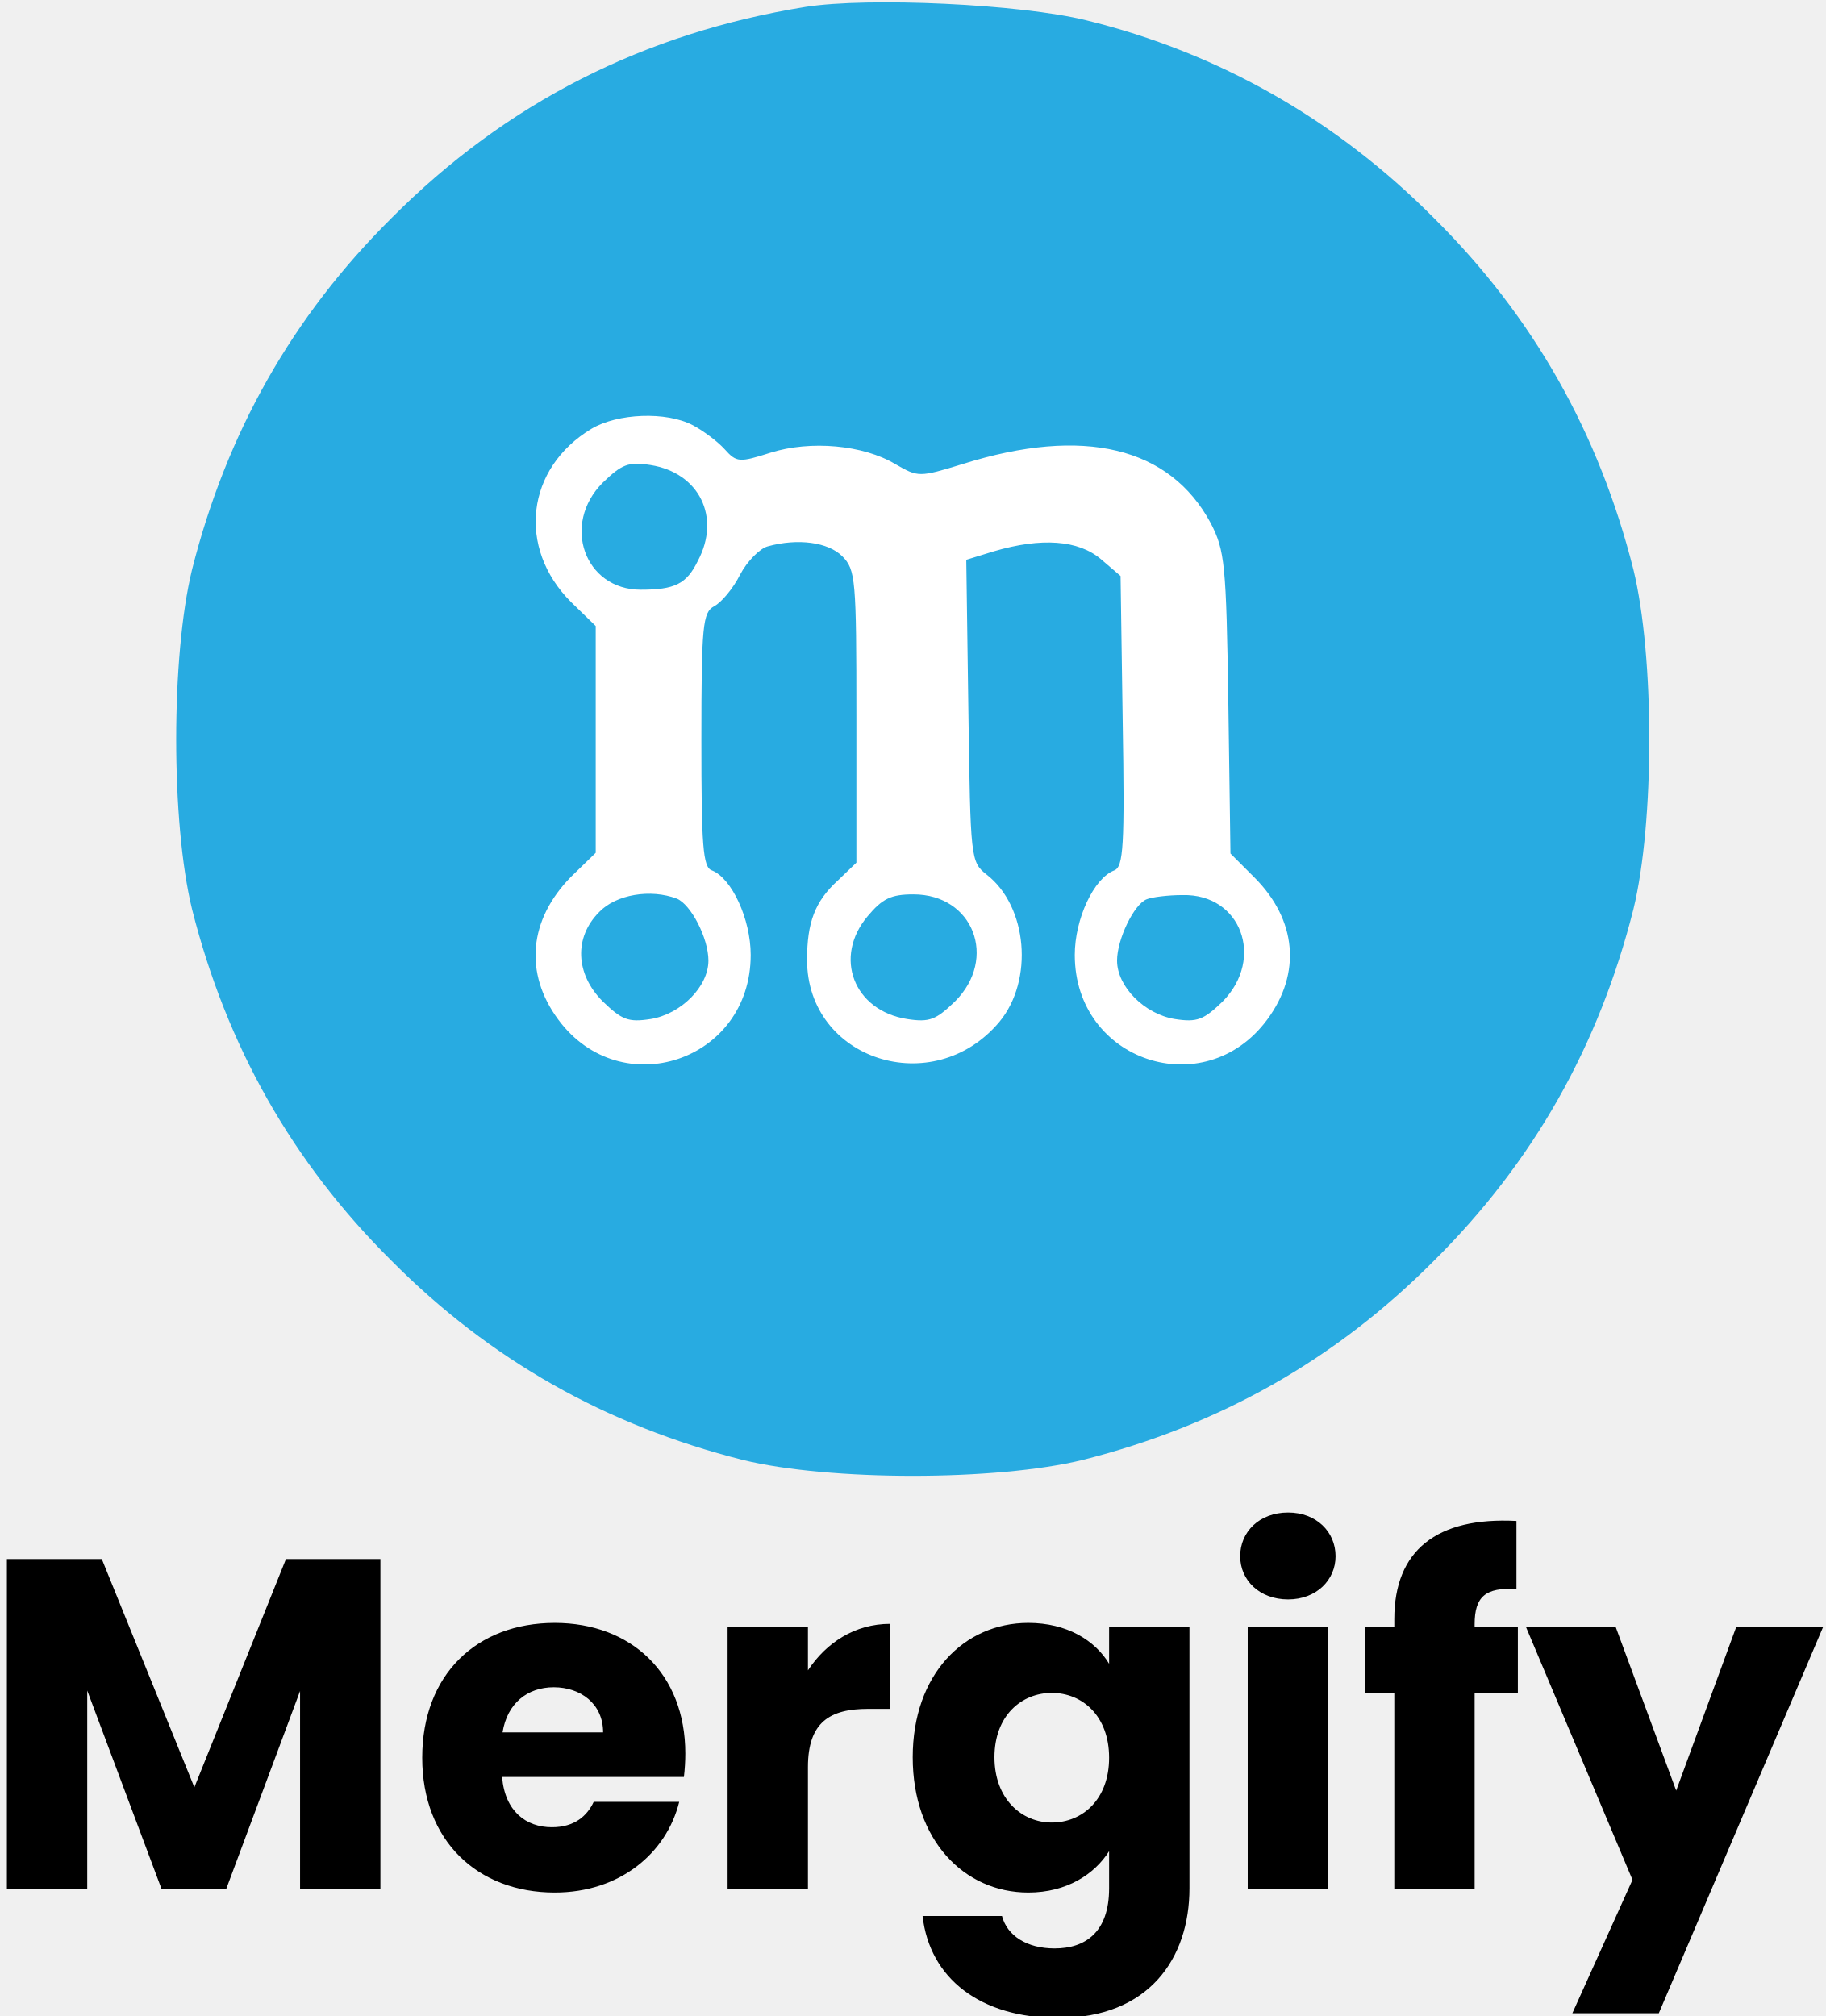
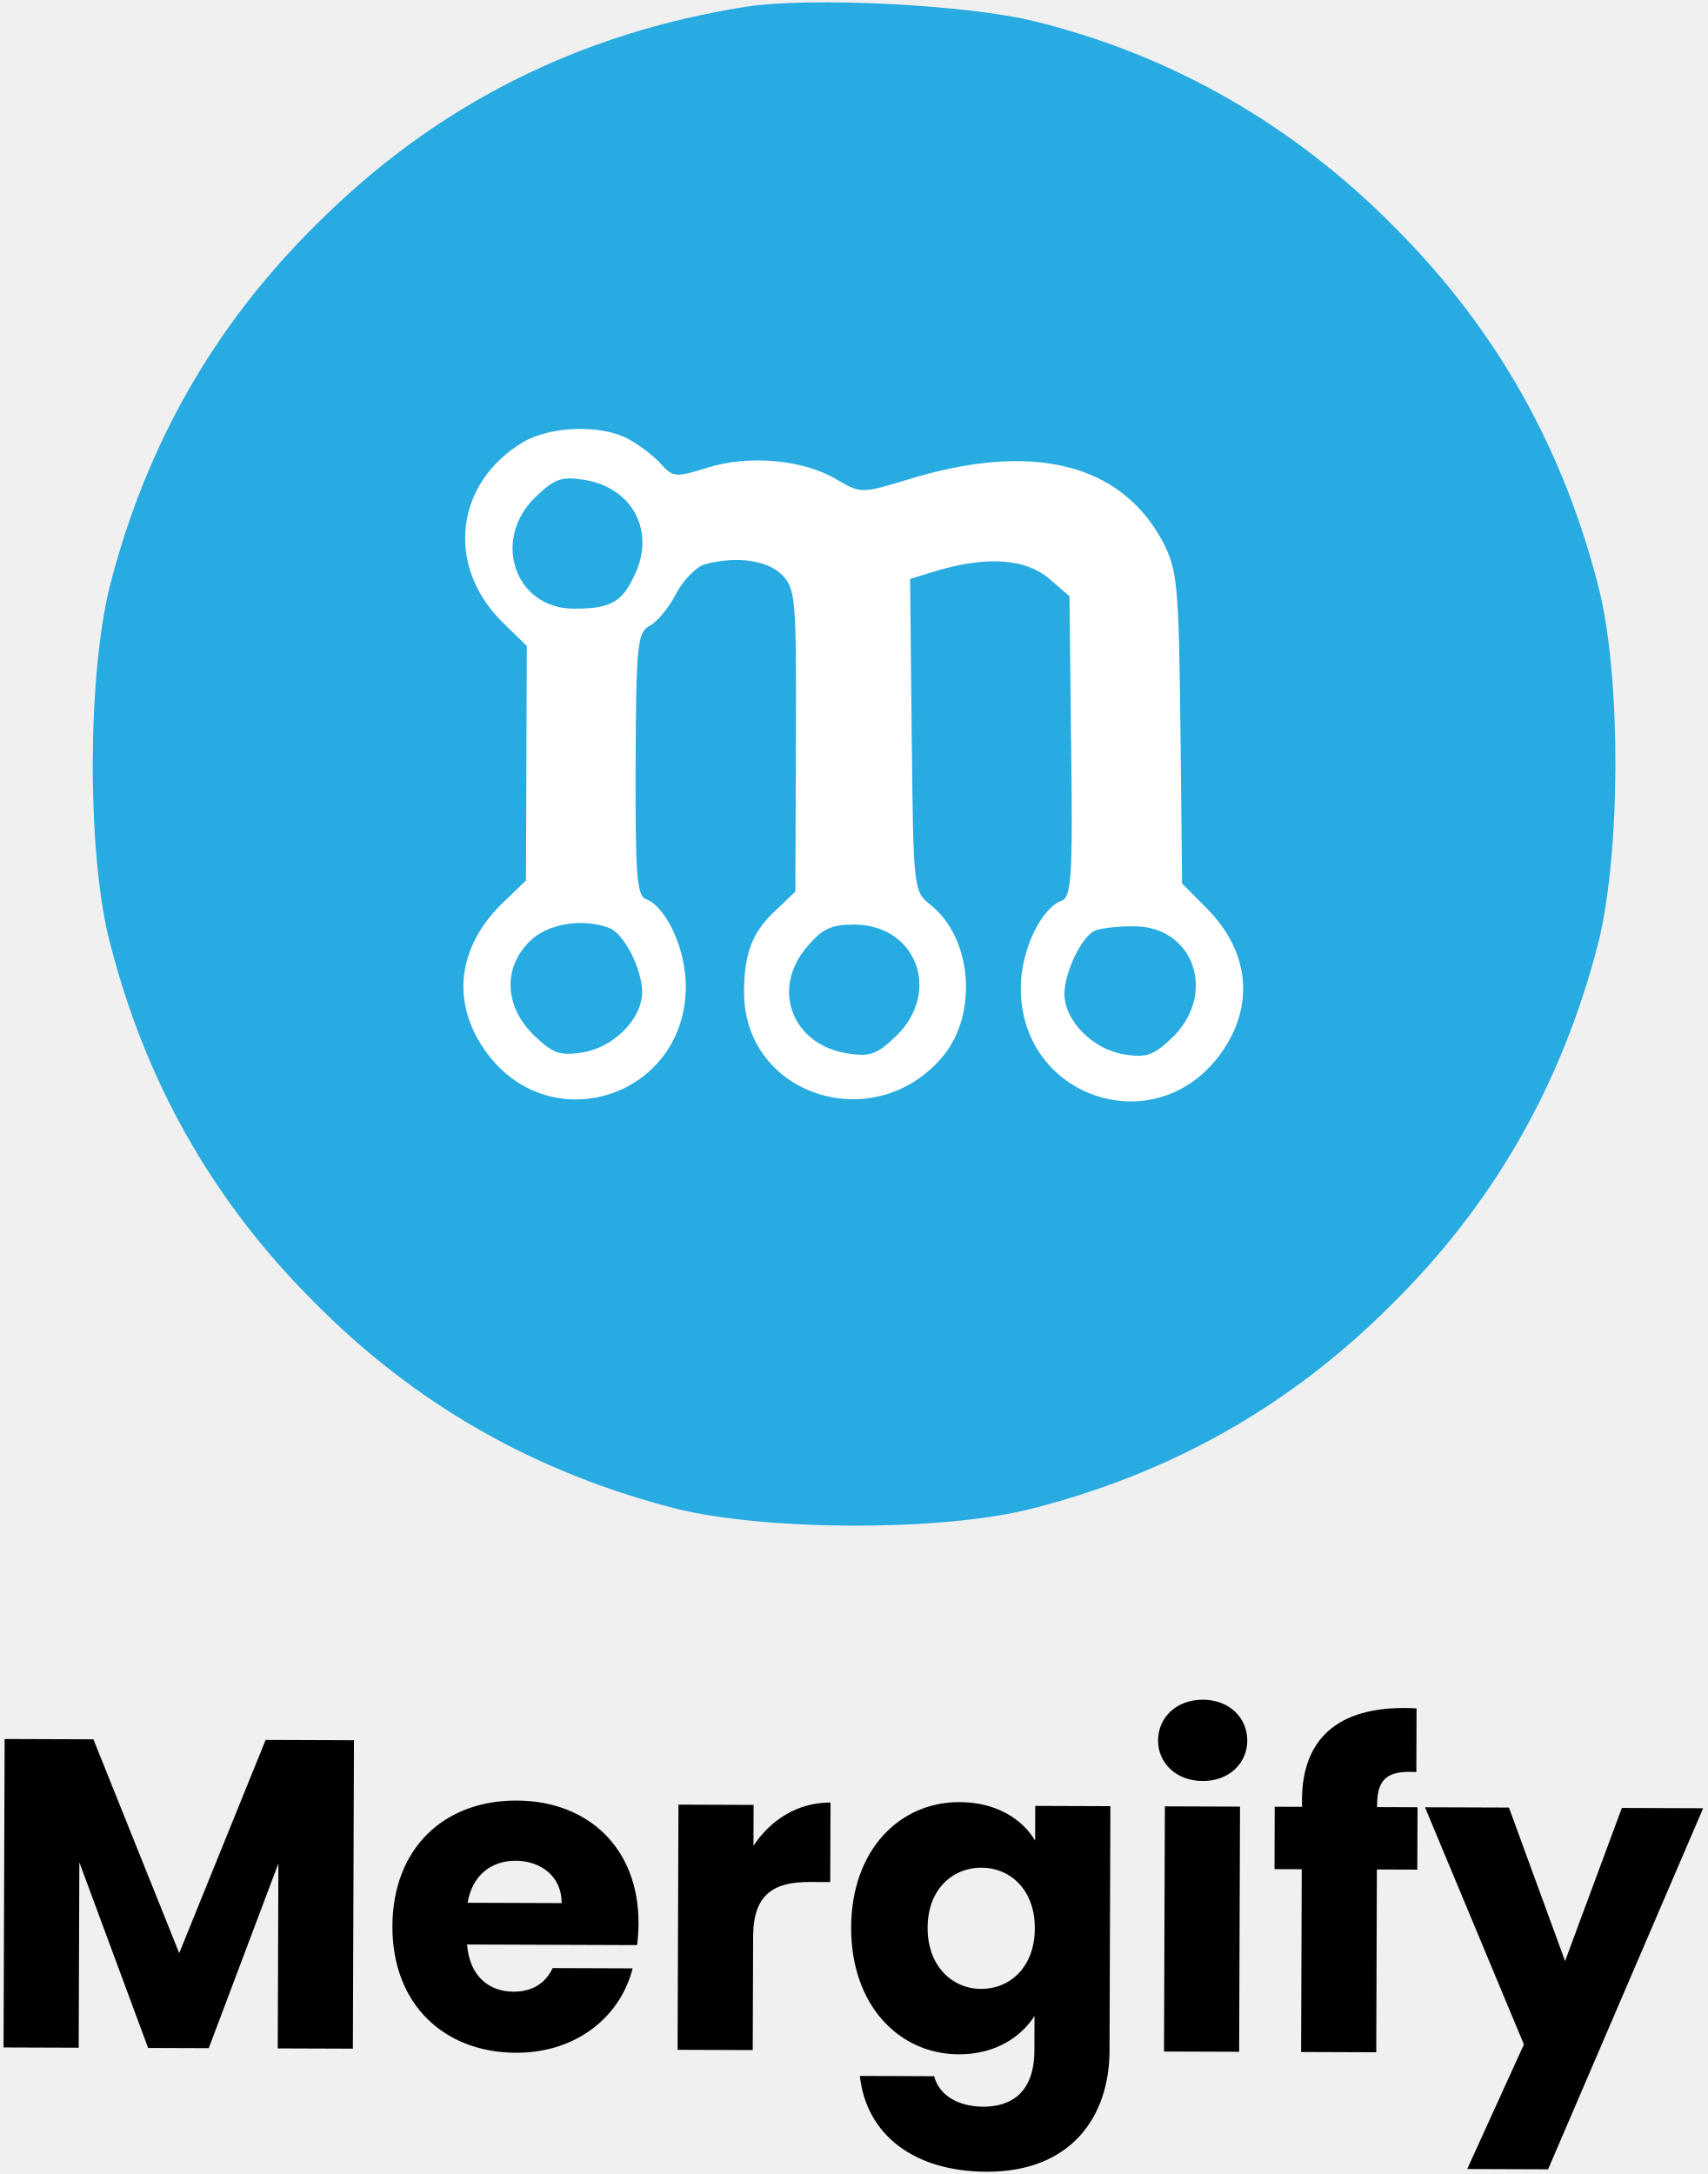
- <svg xmlns="http://www.w3.org/2000/svg" width="373" height="412" viewBox="0 0 373 412">
-   <path id="Mergify" fill="#000000" fill-rule="evenodd" stroke="none" d="M 354.784 332.432 L 342.496 365.936 L 330.112 332.432 L 311.776 332.432 L 333.568 384.176 L 321.28 411.44 L 338.944 411.44 L 372.544 332.432 Z M 284.896 330.896 L 284.896 332.432 L 278.944 332.432 L 278.944 346.064 L 284.896 346.064 L 284.896 386 L 301.312 386 L 301.312 346.064 L 310.144 346.064 L 310.144 332.432 L 301.312 332.432 L 301.312 331.952 C 301.312 326.288 303.52 324.368 309.856 324.752 L 309.856 310.832 C 293.536 309.968 284.896 316.88 284.896 330.896 Z M 254.944 332.432 L 254.944 386 L 271.36 386 L 271.36 332.432 Z M 263.2 326.864 C 268.96 326.864 272.896 322.928 272.896 318.032 C 272.896 313.04 268.96 309.104 263.2 309.104 C 257.344 309.104 253.408 313.04 253.408 318.032 C 253.408 322.928 257.344 326.864 263.2 326.864 Z M 210.112 331.664 C 196.96 331.664 186.496 342.224 186.496 359.12 C 186.496 376.016 196.96 386.768 210.112 386.768 C 217.984 386.768 223.648 383.024 226.624 378.32 L 226.624 385.904 C 226.624 394.928 221.728 398.192 215.488 398.192 C 209.824 398.192 205.792 395.6 204.736 391.568 L 188.512 391.568 C 189.952 404.336 200.32 412.4 216.256 412.4 C 234.784 412.4 243.04 400.208 243.04 385.904 L 243.04 332.432 L 226.624 332.432 L 226.624 340.016 C 223.744 335.216 217.984 331.664 210.112 331.664 Z M 226.624 359.216 C 226.624 367.76 221.152 372.464 214.912 372.464 C 208.768 372.464 203.2 367.664 203.2 359.12 C 203.2 350.576 208.768 345.968 214.912 345.968 C 221.152 345.968 226.624 350.672 226.624 359.216 Z M 165.088 361.136 C 165.088 351.92 169.6 349.232 177.376 349.232 L 181.888 349.232 L 181.888 331.856 C 174.688 331.856 168.832 335.696 165.088 341.36 L 165.088 332.432 L 148.672 332.432 L 148.672 386 L 165.088 386 Z M 113.152 344.816 C 118.624 344.816 123.232 348.176 123.232 354.032 L 102.688 354.032 C 103.648 348.08 107.776 344.816 113.152 344.816 Z M 138.784 368.24 L 121.312 368.24 C 119.968 371.12 117.376 373.424 112.768 373.424 C 107.488 373.424 103.168 370.16 102.592 363.152 L 139.744 363.152 C 139.936 361.52 140.032 359.888 140.032 358.352 C 140.032 342.032 128.992 331.664 113.344 331.664 C 97.408 331.664 86.272 342.224 86.272 359.216 C 86.272 376.208 97.6 386.768 113.344 386.768 C 126.688 386.768 136.192 378.704 138.784 368.24 Z M 1.408 318.608 L 1.408 386 L 17.824 386 L 17.824 345.488 L 32.992 386 L 46.24 386 L 61.312 345.584 L 61.312 386 L 77.728 386 L 77.728 318.608 L 58.432 318.608 L 39.712 365.264 L 20.8 318.608 Z" />
-   <path id="white-circle-bg" fill="#ffffff" stroke="none" d="M 287.265 151.11 C 287.265 206.761 242.151 251.875 186.5 251.875 C 130.849 251.875 85.735 206.761 85.735 151.11 C 85.735 95.459 130.849 50.345 186.5 50.345 C 242.151 50.345 287.265 95.459 287.265 151.11 Z" />
+ <svg xmlns="http://www.w3.org/2000/svg" width="373" height="475" viewBox="0 0 373 475">
+   <path id="Mergify" fill="#000000" fill-rule="evenodd" stroke="none" d="M 354.338 395.023 L 341.933 428.483 L 329.667 394.936 L 311.331 394.872 L 332.941 446.692 L 320.557 473.913 L 338.221 473.975 L 372.098 395.085 Z M 284.456 393.241 L 284.451 394.777 L 278.499 394.756 L 278.451 408.388 L 284.403 408.409 L 284.263 448.345 L 300.678 448.403 L 300.819 408.467 L 309.651 408.498 L 309.699 394.866 L 300.867 394.835 L 300.868 394.355 C 300.888 388.691 303.103 386.779 309.438 387.185 L 309.487 373.265 C 293.17 372.344 284.506 379.225 284.456 393.241 Z M 254.499 394.672 L 254.311 448.24 L 270.727 448.297 L 270.915 394.73 Z M 262.775 389.133 C 268.535 389.153 272.484 385.231 272.502 380.335 C 272.519 375.343 268.597 371.393 262.837 371.373 C 256.981 371.352 253.031 375.275 253.014 380.267 C 252.996 385.163 256.919 389.112 262.775 389.133 Z M 209.67 393.746 C 196.518 393.7 186.017 404.223 185.958 421.119 C 185.898 438.015 196.324 448.804 209.476 448.85 C 217.348 448.878 223.025 445.154 226.018 440.46 L 225.991 448.044 C 225.96 457.068 221.052 460.315 214.812 460.293 C 209.148 460.273 205.125 457.667 204.083 453.631 L 187.86 453.574 C 189.255 466.347 199.594 474.447 215.53 474.503 C 234.058 474.568 242.357 462.406 242.407 448.102 L 242.595 394.63 L 226.179 394.572 L 226.153 402.156 C 223.289 397.346 217.542 393.774 209.67 393.746 Z M 226.085 421.356 C 226.055 429.9 220.567 434.585 214.327 434.563 C 208.183 434.541 202.632 429.722 202.662 421.178 C 202.692 412.634 208.276 408.045 214.42 408.067 C 220.66 408.089 226.115 412.812 226.085 421.356 Z M 164.543 423.06 C 164.575 413.844 169.097 411.172 176.872 411.199 L 181.384 411.215 L 181.446 393.839 C 174.246 393.814 168.376 397.633 164.612 403.284 L 164.644 394.356 L 148.228 394.298 L 148.039 447.866 L 164.455 447.924 Z M 112.664 406.557 C 118.136 406.577 122.733 409.953 122.712 415.809 L 102.168 415.736 C 103.149 409.788 107.288 406.538 112.664 406.557 Z M 138.214 430.071 L 120.742 430.01 C 119.388 432.885 116.788 435.18 112.18 435.164 C 106.9 435.145 102.591 431.866 102.04 424.856 L 139.192 424.987 C 139.39 423.355 139.491 421.724 139.497 420.188 C 139.554 403.868 128.551 393.461 112.903 393.406 C 96.967 393.35 85.794 403.871 85.734 420.863 C 85.674 437.855 96.965 448.454 112.709 448.51 C 126.053 448.557 135.585 440.526 138.214 430.071 Z M 1.013 379.957 L 0.776 447.348 L 17.192 447.406 L 17.335 406.894 L 32.36 447.459 L 45.608 447.506 L 60.822 407.143 L 60.68 447.559 L 77.096 447.616 L 77.333 380.225 L 58.037 380.157 L 39.153 426.747 L 20.405 380.025 Z" />
  <g id="logo">
-     <path id="Path" fill="#28abe1" stroke="none" d="M 164.62 1.402 C 131.655 6.728 103.441 20.979 79.977 44.587 C 59.68 64.74 46.292 88.492 39.239 116.418 C 34.92 134.124 34.92 168.096 39.239 185.802 C 46.292 213.728 59.68 237.48 79.977 257.633 C 100.13 277.93 123.882 291.317 151.808 298.371 C 169.514 302.689 203.486 302.689 221.192 298.371 C 249.118 291.317 272.87 277.93 293.023 257.633 C 313.32 237.48 326.708 213.728 333.761 185.802 C 338.08 168.096 338.08 134.124 333.761 116.418 C 326.708 88.492 313.32 64.74 293.023 44.587 C 273.014 24.434 248.974 10.758 221.912 4.137 C 208.524 0.826 177.431 -0.614 164.62 1.402 M 141.588 86.908 C 143.747 88.06 146.626 90.219 148.065 91.802 C 150.512 94.537 151.088 94.537 157.422 92.522 C 165.627 89.931 176.423 90.939 182.901 94.825 C 187.652 97.56 187.796 97.56 196.72 94.825 C 221.48 87.052 239.042 91.371 247.391 106.917 C 250.27 112.531 250.558 115.122 250.99 143.768 L 251.422 174.43 L 256.316 179.324 C 264.953 187.961 265.961 198.901 258.907 208.402 C 246.095 225.676 219.609 216.895 219.609 195.159 C 219.609 187.817 223.495 179.468 227.67 177.885 C 229.541 177.165 229.829 172.99 229.397 147.367 L 228.965 117.713 L 224.935 114.259 C 220.328 110.372 212.843 109.796 203.054 112.675 L 197.44 114.403 L 197.872 145.352 C 198.304 175.437 198.304 176.157 201.615 178.748 C 209.964 185.226 211.259 200.341 204.206 208.834 C 190.675 224.956 164.907 216.607 164.907 196.166 C 164.907 188.537 166.491 184.218 171.241 179.9 L 174.984 176.301 L 174.984 146.36 C 174.984 118.433 174.84 116.418 172.105 113.683 C 169.226 110.804 163.036 109.94 156.846 111.667 C 155.263 112.099 152.672 114.69 151.232 117.426 C 149.793 120.305 147.346 123.184 145.906 123.903 C 143.603 125.199 143.315 127.646 143.315 151.254 C 143.315 172.702 143.603 177.309 145.474 177.885 C 149.505 179.468 153.391 187.817 153.391 195.159 C 153.391 216.895 126.905 225.676 114.093 208.402 C 107.039 198.901 108.047 187.961 116.684 179.18 L 121.722 174.286 L 121.722 151.11 L 121.722 127.934 L 116.684 123.04 C 105.6 111.955 107.471 95.689 120.859 87.628 C 126.185 84.461 136.117 84.029 141.588 86.908" />
-     <path id="path1" fill="#28abe1" stroke="none" d="M 123.162 98.64 C 114.669 107.133 119.419 120.52 130.935 120.52 C 137.845 120.52 140.292 119.369 142.595 114.618 C 147.346 105.694 142.883 96.625 132.951 95.041 C 128.344 94.321 127.049 94.897 123.162 98.64" />
-     <path id="path2" fill="#28abe1" stroke="none" d="M 122.442 186.378 C 117.26 191.56 117.548 199.045 123.162 204.659 C 127.049 208.402 128.344 208.978 132.951 208.258 C 139.14 207.25 144.754 201.636 144.754 196.31 C 144.754 191.704 141.156 184.794 138.277 183.643 C 132.951 181.627 125.897 182.779 122.442 186.378" />
-     <path id="path3" fill="#28abe1" stroke="none" d="M 177.287 187.241 C 170.234 195.59 174.408 206.531 185.348 208.258 C 189.955 208.978 191.25 208.402 195.137 204.659 C 203.918 195.878 198.88 182.779 186.644 182.779 C 182.038 182.779 180.31 183.643 177.287 187.241" />
-     <path id="path4" fill="#28abe1" stroke="none" d="M 234.291 183.787 C 231.7 184.794 228.246 191.992 228.246 196.31 C 228.246 201.636 233.86 207.25 240.05 208.258 C 244.656 208.978 245.951 208.402 249.838 204.659 C 258.475 195.878 253.581 182.635 241.633 182.923 C 238.61 182.923 235.299 183.355 234.291 183.787" />
+     <path id="white-circle-bg" fill="#ffffff" stroke="none" d="M 297.962 167.402 C 297.746 228.907 247.711 278.591 186.207 278.375 C 124.702 278.158 75.018 228.124 75.234 166.619 C 75.451 105.115 125.485 55.431 186.99 55.647 C 248.494 55.863 298.178 105.898 297.962 167.402 Z" />
+     <path id="Path" fill="#28abe1" stroke="none" d="M 162.998 1.471 C 126.545 7.229 95.308 22.87 69.285 48.869 C 46.774 71.063 31.887 97.261 23.983 128.098 C 19.141 147.649 19.009 185.195 23.713 204.78 C 31.4 235.671 46.103 261.973 68.457 284.324 C 90.651 306.835 116.849 321.722 147.685 329.626 C 167.236 334.468 204.782 334.6 224.367 329.896 C 255.258 322.209 281.56 307.506 303.912 285.152 C 326.422 262.958 341.309 236.76 349.213 205.924 C 354.055 186.373 354.187 148.827 349.483 129.242 C 341.796 98.351 327.093 72.049 304.739 49.697 C 282.704 27.347 256.189 12.14 226.306 4.716 C 211.523 1.005 177.165 -0.706 162.998 1.471 M 137.211 95.882 C 139.593 97.163 142.766 99.56 144.351 101.316 C 147.045 104.348 147.681 104.35 154.689 102.148 C 163.768 99.316 175.695 100.472 182.839 104.792 C 188.079 107.833 188.238 107.834 198.112 104.846 C 225.506 96.351 244.898 101.192 254.065 118.406 C 257.225 124.622 257.533 127.487 257.899 159.148 L 258.258 193.036 L 263.648 198.464 C 273.16 208.043 274.231 220.138 266.398 230.61 C 252.172 249.652 222.933 239.844 223.018 215.821 C 223.046 207.708 227.374 198.496 231.994 196.762 C 234.065 195.974 234.399 191.361 234.022 163.041 L 233.66 130.267 L 229.219 126.433 C 224.143 122.12 215.872 121.454 205.043 124.598 L 198.832 126.485 L 199.189 160.691 C 199.549 193.943 199.546 194.739 203.195 197.615 C 212.397 204.807 213.77 221.516 205.942 230.875 C 190.925 248.641 162.48 239.313 162.559 216.722 C 162.589 208.291 164.356 203.524 169.623 198.77 L 173.773 194.807 L 173.889 161.716 C 173.998 130.852 173.846 128.625 170.834 125.591 C 167.664 122.398 160.826 121.42 153.979 123.305 C 152.227 123.776 149.353 126.629 147.752 129.647 C 146.15 132.823 143.434 135.995 141.84 136.785 C 139.29 138.208 138.962 140.911 138.87 167.002 C 138.787 190.707 139.087 195.799 141.153 196.442 C 145.601 198.208 149.864 207.45 149.836 215.564 C 149.751 239.587 120.445 249.188 106.353 230.048 C 98.594 219.52 99.75 207.433 109.33 197.762 L 114.917 192.373 L 115.007 166.759 L 115.097 141.145 L 109.548 135.717 C 97.341 123.424 99.472 105.454 114.299 96.597 C 120.198 93.117 131.177 92.679 137.211 95.882" />
+     <path id="path1" fill="#28abe1" stroke="none" d="M 116.802 108.776 C 107.382 118.129 112.58 132.943 125.308 132.988 C 132.944 133.015 135.653 131.752 138.217 126.511 C 143.502 116.665 138.605 106.625 127.634 104.837 C 122.546 104.023 121.112 104.655 116.802 108.776" />
+     <path id="path2" fill="#28abe1" stroke="none" d="M 115.665 205.739 C 109.918 211.446 110.207 219.72 116.39 225.947 C 120.671 230.098 122.1 230.74 127.194 229.962 C 134.039 228.872 140.265 222.69 140.286 216.803 C 140.304 211.712 136.353 204.062 133.176 202.778 C 127.298 200.53 119.498 201.775 115.665 205.739" />
+     <path id="path3" fill="#28abe1" stroke="none" d="M 176.276 206.907 C 168.448 216.107 173.019 228.214 185.103 230.166 C 190.191 230.979 191.625 230.348 195.935 226.226 C 205.674 216.556 200.157 202.059 186.634 202.011 C 181.543 201.994 179.631 202.941 176.276 206.907" />
+     <path id="path4" fill="#28abe1" stroke="none" d="M 239.289 203.31 C 236.422 204.414 232.576 212.355 232.559 217.128 C 232.538 223.014 238.721 229.24 245.558 230.378 C 250.646 231.191 252.08 230.56 256.39 226.439 C 265.97 216.768 260.612 202.112 247.406 202.384 C 244.065 202.372 240.405 202.837 239.289 203.31" />
  </g>
</svg>
